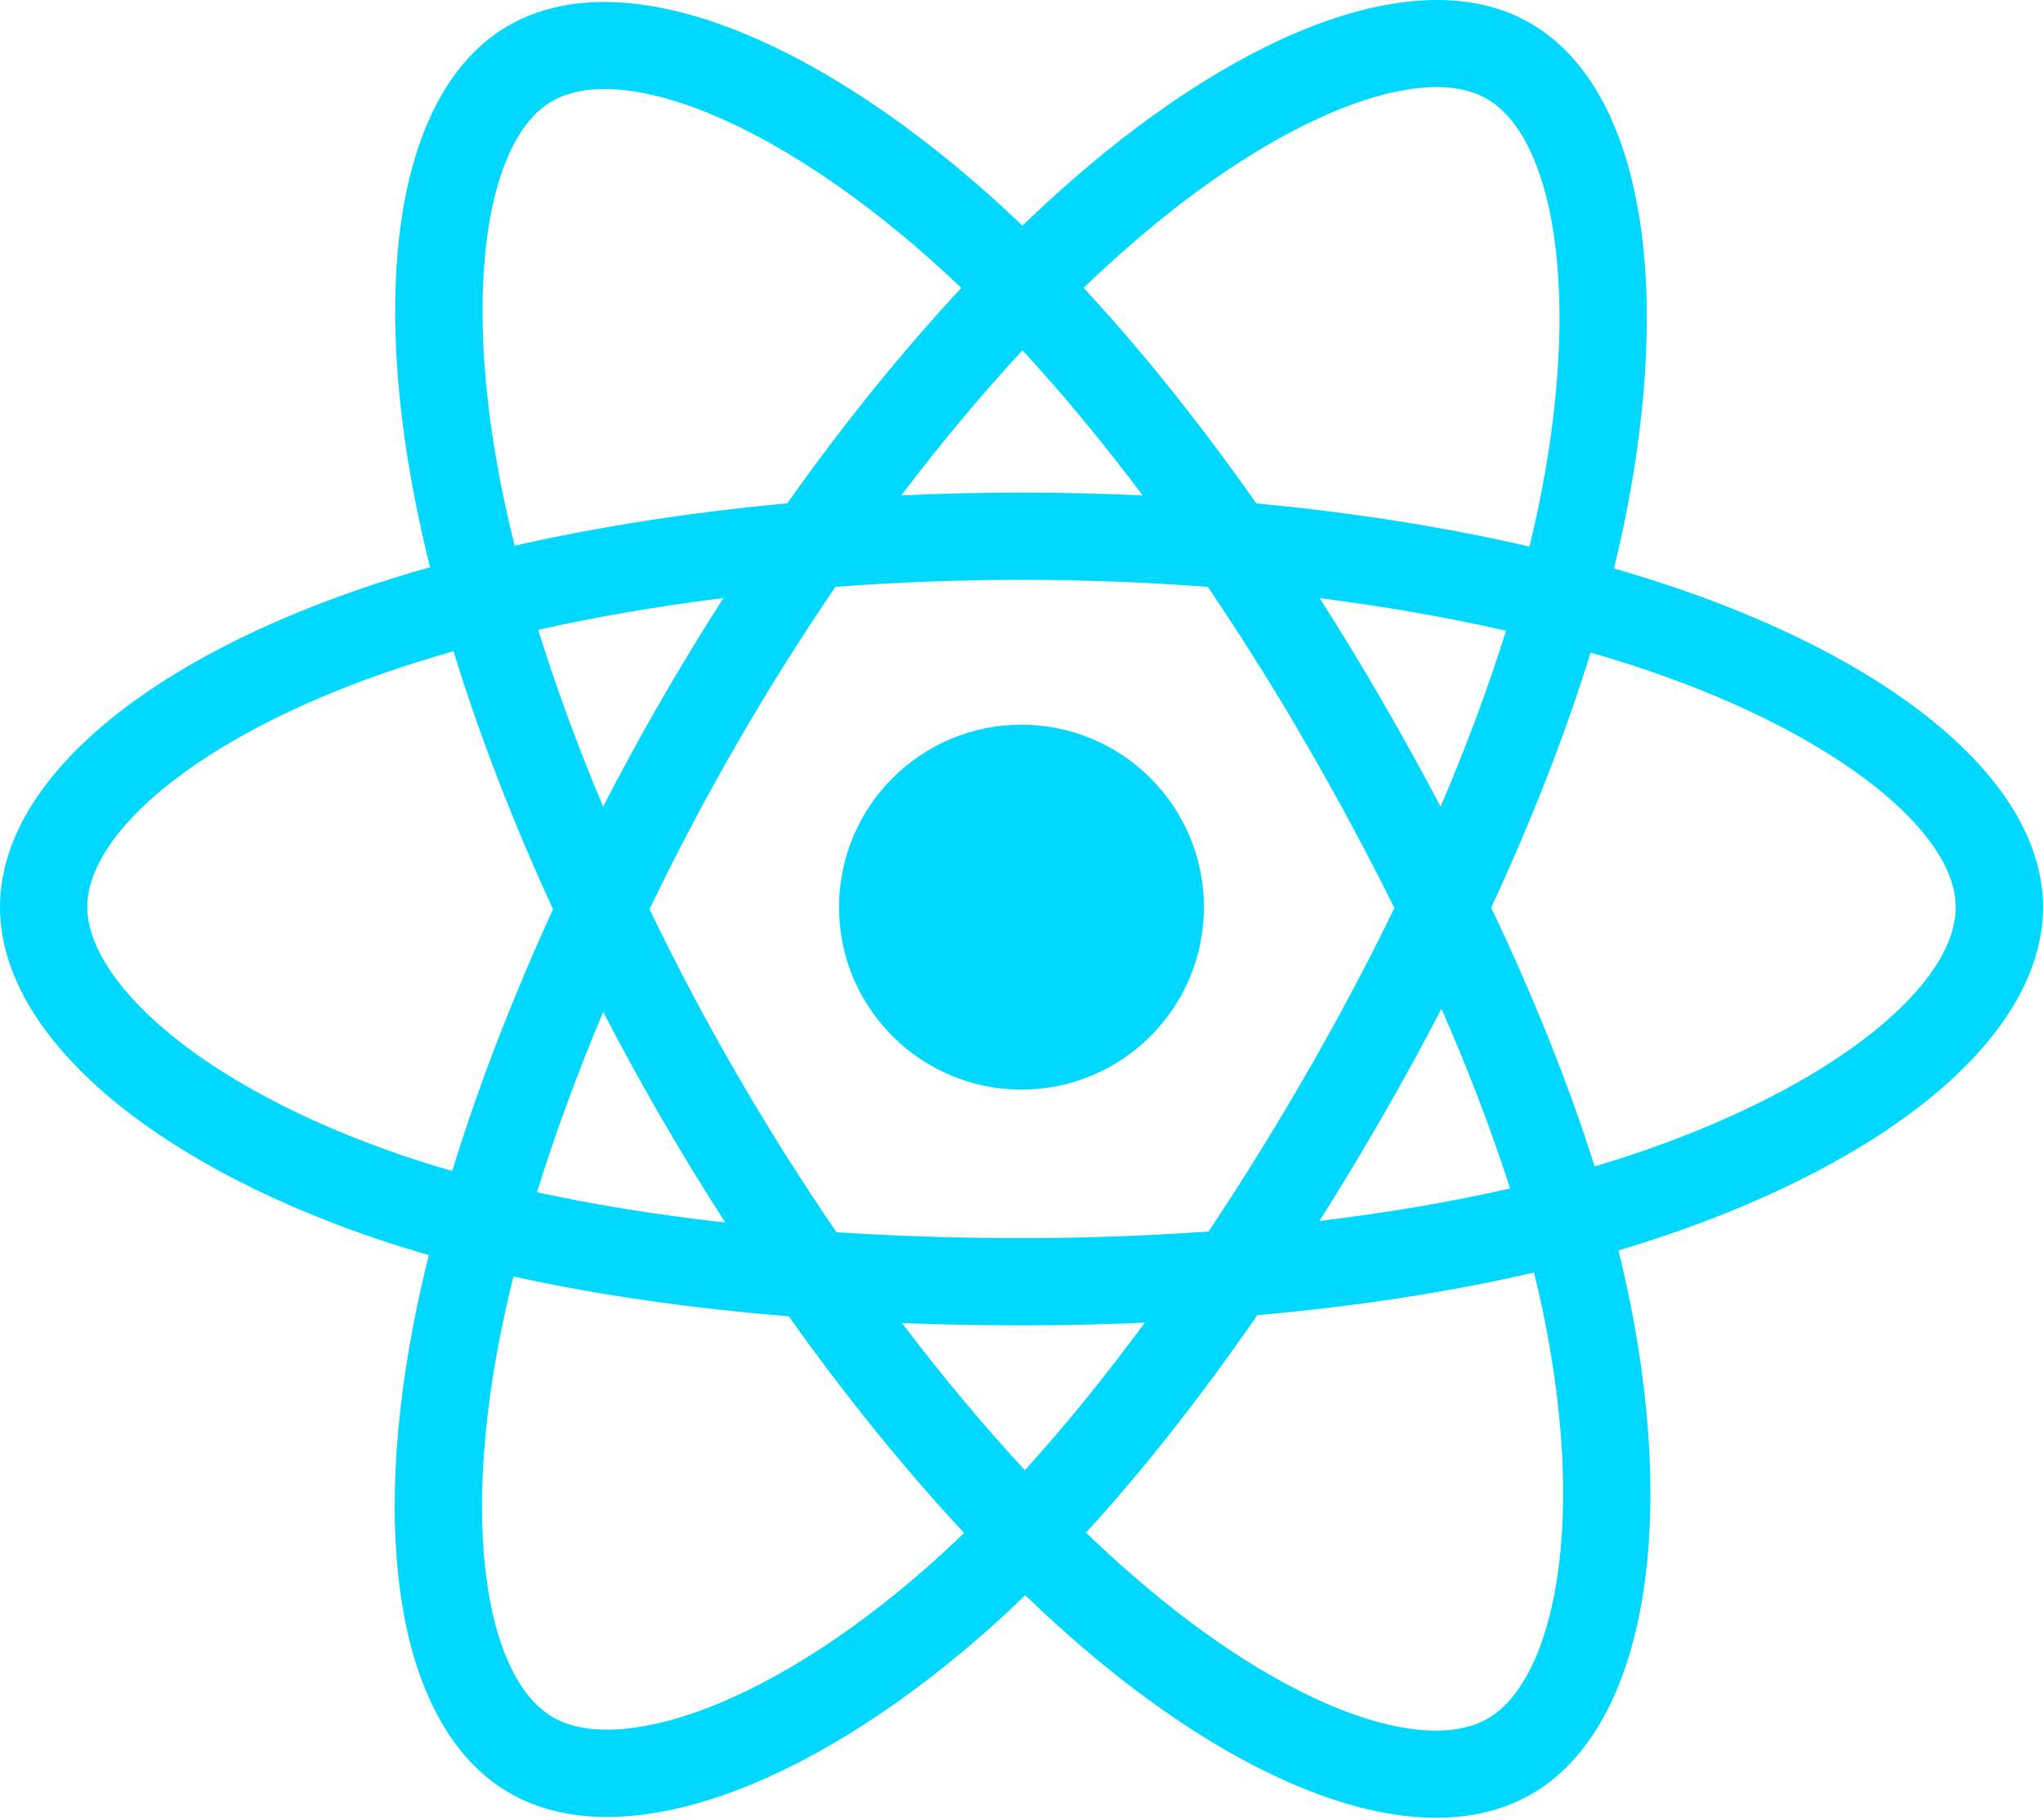
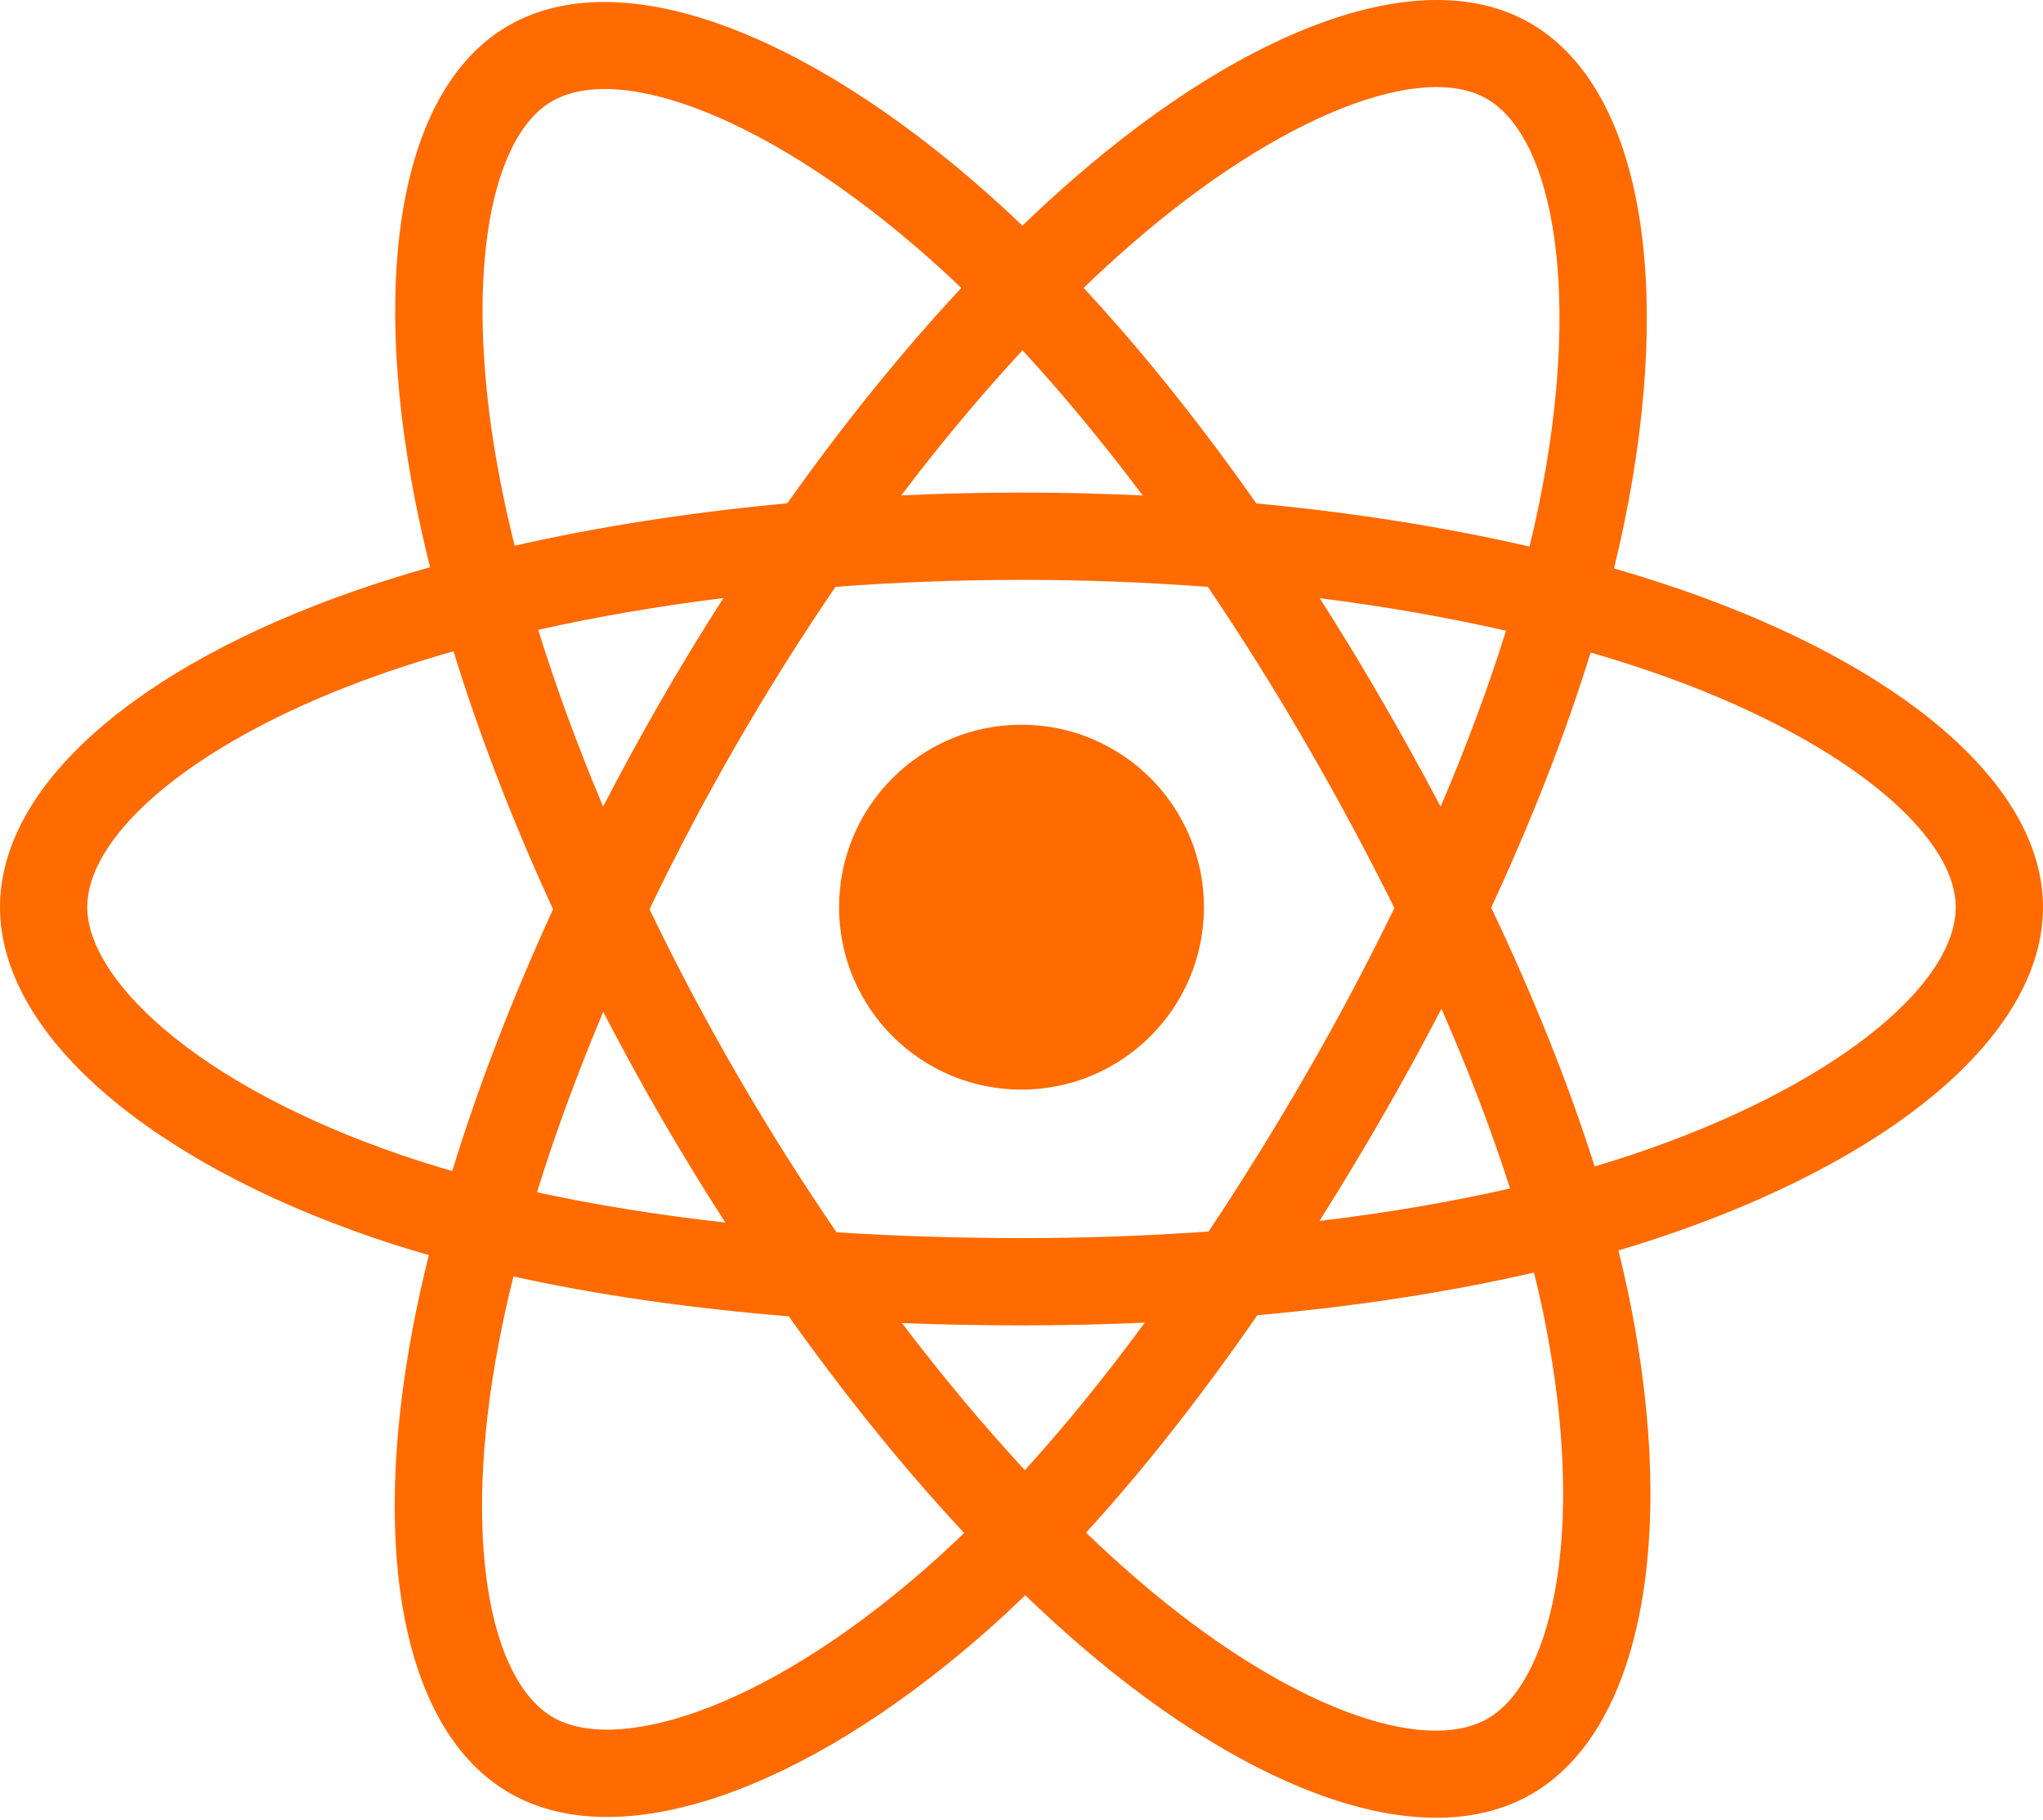
<svg xmlns="http://www.w3.org/2000/svg" aria-hidden="true" role="img" class="iconify iconify--logos" width="35.93" height="32" preserveAspectRatio="xMidYMid meet" viewBox="0 0 256 228">
-   <path fill="#00D8FF" d="M210.483 73.824a171.49 171.49 0 0 0-8.24-2.597c.465-1.9.893-3.777 1.273-5.621c6.238-30.281 2.16-54.676-11.769-62.708c-13.355-7.7-35.196.329-57.254 19.526a171.23 171.23 0 0 0-6.375 5.848a155.866 155.866 0 0 0-4.241-3.917C100.759 3.829 77.587-4.822 63.673 3.233C50.33 10.957 46.379 33.89 51.995 62.588a170.974 170.974 0 0 0 1.892 8.48c-3.28.932-6.445 1.924-9.474 2.98C17.309 83.498 0 98.307 0 113.668c0 15.865 18.582 31.778 46.812 41.427a145.52 145.52 0 0 0 6.921 2.165a167.467 167.467 0 0 0-2.01 9.138c-5.354 28.2-1.173 50.591 12.134 58.266c13.744 7.926 36.812-.22 59.273-19.855a145.567 145.567 0 0 0 5.342-4.923a168.064 168.064 0 0 0 6.92 6.314c21.758 18.722 43.246 26.282 56.54 18.586c13.731-7.949 18.194-32.003 12.4-61.268a145.016 145.016 0 0 0-1.535-6.842c1.62-.48 3.21-.974 4.76-1.488c29.348-9.723 48.443-25.443 48.443-41.52c0-15.417-17.868-30.326-45.517-39.844Zm-6.365 70.984c-1.4.463-2.836.91-4.3 1.345c-3.24-10.257-7.612-21.163-12.963-32.432c5.106-11 9.31-21.767 12.459-31.957c2.619.758 5.16 1.557 7.61 2.4c23.69 8.156 38.14 20.213 38.14 29.504c0 9.896-15.606 22.743-40.946 31.14Zm-10.514 20.834c2.562 12.94 2.927 24.64 1.23 33.787c-1.524 8.219-4.59 13.698-8.382 15.893c-8.067 4.67-25.32-1.4-43.927-17.412a156.726 156.726 0 0 1-6.437-5.87c7.214-7.889 14.423-17.06 21.459-27.246c12.376-1.098 24.068-2.894 34.671-5.345a134.17 134.17 0 0 1 1.386 6.193ZM87.276 214.515c-7.882 2.783-14.16 2.863-17.955.675c-8.075-4.657-11.432-22.636-6.853-46.752a156.923 156.923 0 0 1 1.869-8.499c10.486 2.32 22.093 3.988 34.498 4.994c7.084 9.967 14.501 19.128 21.976 27.15a134.668 134.668 0 0 1-4.877 4.492c-9.933 8.682-19.886 14.842-28.658 17.94ZM50.35 144.747c-12.483-4.267-22.792-9.812-29.858-15.863c-6.35-5.437-9.555-10.836-9.555-15.216c0-9.322 13.897-21.212 37.076-29.293c2.813-.98 5.757-1.905 8.812-2.773c3.204 10.42 7.406 21.315 12.477 32.332c-5.137 11.18-9.399 22.249-12.634 32.792a134.718 134.718 0 0 1-6.318-1.979Zm12.378-84.26c-4.811-24.587-1.616-43.134 6.425-47.789c8.564-4.958 27.502 2.111 47.463 19.835a144.318 144.318 0 0 1 3.841 3.545c-7.438 7.987-14.787 17.08-21.808 26.988c-12.04 1.116-23.565 2.908-34.161 5.309a160.342 160.342 0 0 1-1.76-7.887Zm110.427 27.268a347.8 347.8 0 0 0-7.785-12.803c8.168 1.033 15.994 2.404 23.343 4.08c-2.206 7.072-4.956 14.465-8.193 22.045a381.151 381.151 0 0 0-7.365-13.322Zm-45.032-43.861c5.044 5.465 10.096 11.566 15.065 18.186a322.04 322.04 0 0 0-30.257-.006c4.974-6.559 10.069-12.652 15.192-18.18ZM82.802 87.83a323.167 323.167 0 0 0-7.227 13.238c-3.184-7.553-5.909-14.98-8.134-22.152c7.304-1.634 15.093-2.97 23.209-3.984a321.524 321.524 0 0 0-7.848 12.897Zm8.081 65.352c-8.385-.936-16.291-2.203-23.593-3.793c2.26-7.3 5.045-14.885 8.298-22.6a321.187 321.187 0 0 0 7.257 13.246c2.594 4.48 5.28 8.868 8.038 13.147Zm37.542 31.03c-5.184-5.592-10.354-11.779-15.403-18.433c4.902.192 9.899.29 14.978.29c5.218 0 10.376-.117 15.453-.343c-4.985 6.774-10.018 12.97-15.028 18.486Zm52.198-57.817c3.422 7.8 6.306 15.345 8.596 22.52c-7.422 1.694-15.436 3.058-23.88 4.071a382.417 382.417 0 0 0 7.859-13.026a347.403 347.403 0 0 0 7.425-13.565Zm-16.898 8.101a358.557 358.557 0 0 1-12.281 19.815a329.4 329.4 0 0 1-23.444.823c-7.967 0-15.716-.248-23.178-.732a310.202 310.202 0 0 1-12.513-19.846h.001a307.41 307.41 0 0 1-10.923-20.627a310.278 310.278 0 0 1 10.89-20.637l-.001.001a307.318 307.318 0 0 1 12.413-19.761c7.613-.576 15.42-.876 23.31-.876H128c7.926 0 15.743.303 23.354.883a329.357 329.357 0 0 1 12.335 19.695a358.489 358.489 0 0 1 11.036 20.54a329.472 329.472 0 0 1-11 20.722Zm22.56-122.124c8.572 4.944 11.906 24.881 6.52 51.026c-.344 1.668-.73 3.367-1.15 5.09c-10.622-2.452-22.155-4.275-34.23-5.408c-7.034-10.017-14.323-19.124-21.64-27.008a160.789 160.789 0 0 1 5.888-5.4c18.9-16.447 36.564-22.941 44.612-18.3ZM128 90.808c12.625 0 22.86 10.235 22.86 22.86s-10.235 22.86-22.86 22.86s-22.86-10.235-22.86-22.86s10.235-22.86 22.86-22.86Z" />
+   <path fill="#FF6B00" d="M210.483 73.824a171.49 171.49 0 0 0-8.24-2.597c.465-1.9.893-3.777 1.273-5.621c6.238-30.281 2.16-54.676-11.769-62.708c-13.355-7.7-35.196.329-57.254 19.526a171.23 171.23 0 0 0-6.375 5.848a155.866 155.866 0 0 0-4.241-3.917C100.759 3.829 77.587-4.822 63.673 3.233C50.33 10.957 46.379 33.89 51.995 62.588a170.974 170.974 0 0 0 1.892 8.48c-3.28.932-6.445 1.924-9.474 2.98C17.309 83.498 0 98.307 0 113.668c0 15.865 18.582 31.778 46.812 41.427a145.52 145.52 0 0 0 6.921 2.165a167.467 167.467 0 0 0-2.01 9.138c-5.354 28.2-1.173 50.591 12.134 58.266c13.744 7.926 36.812-.22 59.273-19.855a145.567 145.567 0 0 0 5.342-4.923a168.064 168.064 0 0 0 6.92 6.314c21.758 18.722 43.246 26.282 56.54 18.586c13.731-7.949 18.194-32.003 12.4-61.268a145.016 145.016 0 0 0-1.535-6.842c1.62-.48 3.21-.974 4.76-1.488c29.348-9.723 48.443-25.443 48.443-41.52c0-15.417-17.868-30.326-45.517-39.844Zm-6.365 70.984c-1.4.463-2.836.91-4.3 1.345c-3.24-10.257-7.612-21.163-12.963-32.432c5.106-11 9.31-21.767 12.459-31.957c2.619.758 5.16 1.557 7.61 2.4c23.69 8.156 38.14 20.213 38.14 29.504c0 9.896-15.606 22.743-40.946 31.14Zm-10.514 20.834c2.562 12.94 2.927 24.64 1.23 33.787c-1.524 8.219-4.59 13.698-8.382 15.893c-8.067 4.67-25.32-1.4-43.927-17.412a156.726 156.726 0 0 1-6.437-5.87c7.214-7.889 14.423-17.06 21.459-27.246c12.376-1.098 24.068-2.894 34.671-5.345a134.17 134.17 0 0 1 1.386 6.193ZM87.276 214.515c-7.882 2.783-14.16 2.863-17.955.675c-8.075-4.657-11.432-22.636-6.853-46.752a156.923 156.923 0 0 1 1.869-8.499c10.486 2.32 22.093 3.988 34.498 4.994c7.084 9.967 14.501 19.128 21.976 27.15a134.668 134.668 0 0 1-4.877 4.492c-9.933 8.682-19.886 14.842-28.658 17.94ZM50.35 144.747c-12.483-4.267-22.792-9.812-29.858-15.863c-6.35-5.437-9.555-10.836-9.555-15.216c0-9.322 13.897-21.212 37.076-29.293c2.813-.98 5.757-1.905 8.812-2.773c3.204 10.42 7.406 21.315 12.477 32.332c-5.137 11.18-9.399 22.249-12.634 32.792a134.718 134.718 0 0 1-6.318-1.979Zm12.378-84.26c-4.811-24.587-1.616-43.134 6.425-47.789c8.564-4.958 27.502 2.111 47.463 19.835a144.318 144.318 0 0 1 3.841 3.545c-7.438 7.987-14.787 17.08-21.808 26.988c-12.04 1.116-23.565 2.908-34.161 5.309a160.342 160.342 0 0 1-1.76-7.887Zm110.427 27.268a347.8 347.8 0 0 0-7.785-12.803c8.168 1.033 15.994 2.404 23.343 4.08c-2.206 7.072-4.956 14.465-8.193 22.045a381.151 381.151 0 0 0-7.365-13.322Zm-45.032-43.861c5.044 5.465 10.096 11.566 15.065 18.186a322.04 322.04 0 0 0-30.257-.006c4.974-6.559 10.069-12.652 15.192-18.18ZM82.802 87.83a323.167 323.167 0 0 0-7.227 13.238c-3.184-7.553-5.909-14.98-8.134-22.152c7.304-1.634 15.093-2.97 23.209-3.984a321.524 321.524 0 0 0-7.848 12.897Zm8.081 65.352c-8.385-.936-16.291-2.203-23.593-3.793c2.26-7.3 5.045-14.885 8.298-22.6a321.187 321.187 0 0 0 7.257 13.246c2.594 4.48 5.28 8.868 8.038 13.147Zm37.542 31.03c-5.184-5.592-10.354-11.779-15.403-18.433c4.902.192 9.899.29 14.978.29c5.218 0 10.376-.117 15.453-.343c-4.985 6.774-10.018 12.97-15.028 18.486Zm52.198-57.817c3.422 7.8 6.306 15.345 8.596 22.52c-7.422 1.694-15.436 3.058-23.88 4.071a382.417 382.417 0 0 0 7.859-13.026a347.403 347.403 0 0 0 7.425-13.565Zm-16.898 8.101a358.557 358.557 0 0 1-12.281 19.815a329.4 329.4 0 0 1-23.444.823c-7.967 0-15.716-.248-23.178-.732a310.202 310.202 0 0 1-12.513-19.846h.001a307.41 307.41 0 0 1-10.923-20.627a310.278 310.278 0 0 1 10.89-20.637l-.001.001a307.318 307.318 0 0 1 12.413-19.761c7.613-.576 15.42-.876 23.31-.876H128c7.926 0 15.743.303 23.354.883a329.357 329.357 0 0 1 12.335 19.695a358.489 358.489 0 0 1 11.036 20.54a329.472 329.472 0 0 1-11 20.722Zm22.56-122.124c8.572 4.944 11.906 24.881 6.52 51.026c-.344 1.668-.73 3.367-1.15 5.09c-10.622-2.452-22.155-4.275-34.23-5.408c-7.034-10.017-14.323-19.124-21.64-27.008a160.789 160.789 0 0 1 5.888-5.4c18.9-16.447 36.564-22.941 44.612-18.3ZM128 90.808c12.625 0 22.86 10.235 22.86 22.86s-10.235 22.86-22.86 22.86s-22.86-10.235-22.86-22.86s10.235-22.86 22.86-22.86Z" />
</svg>
